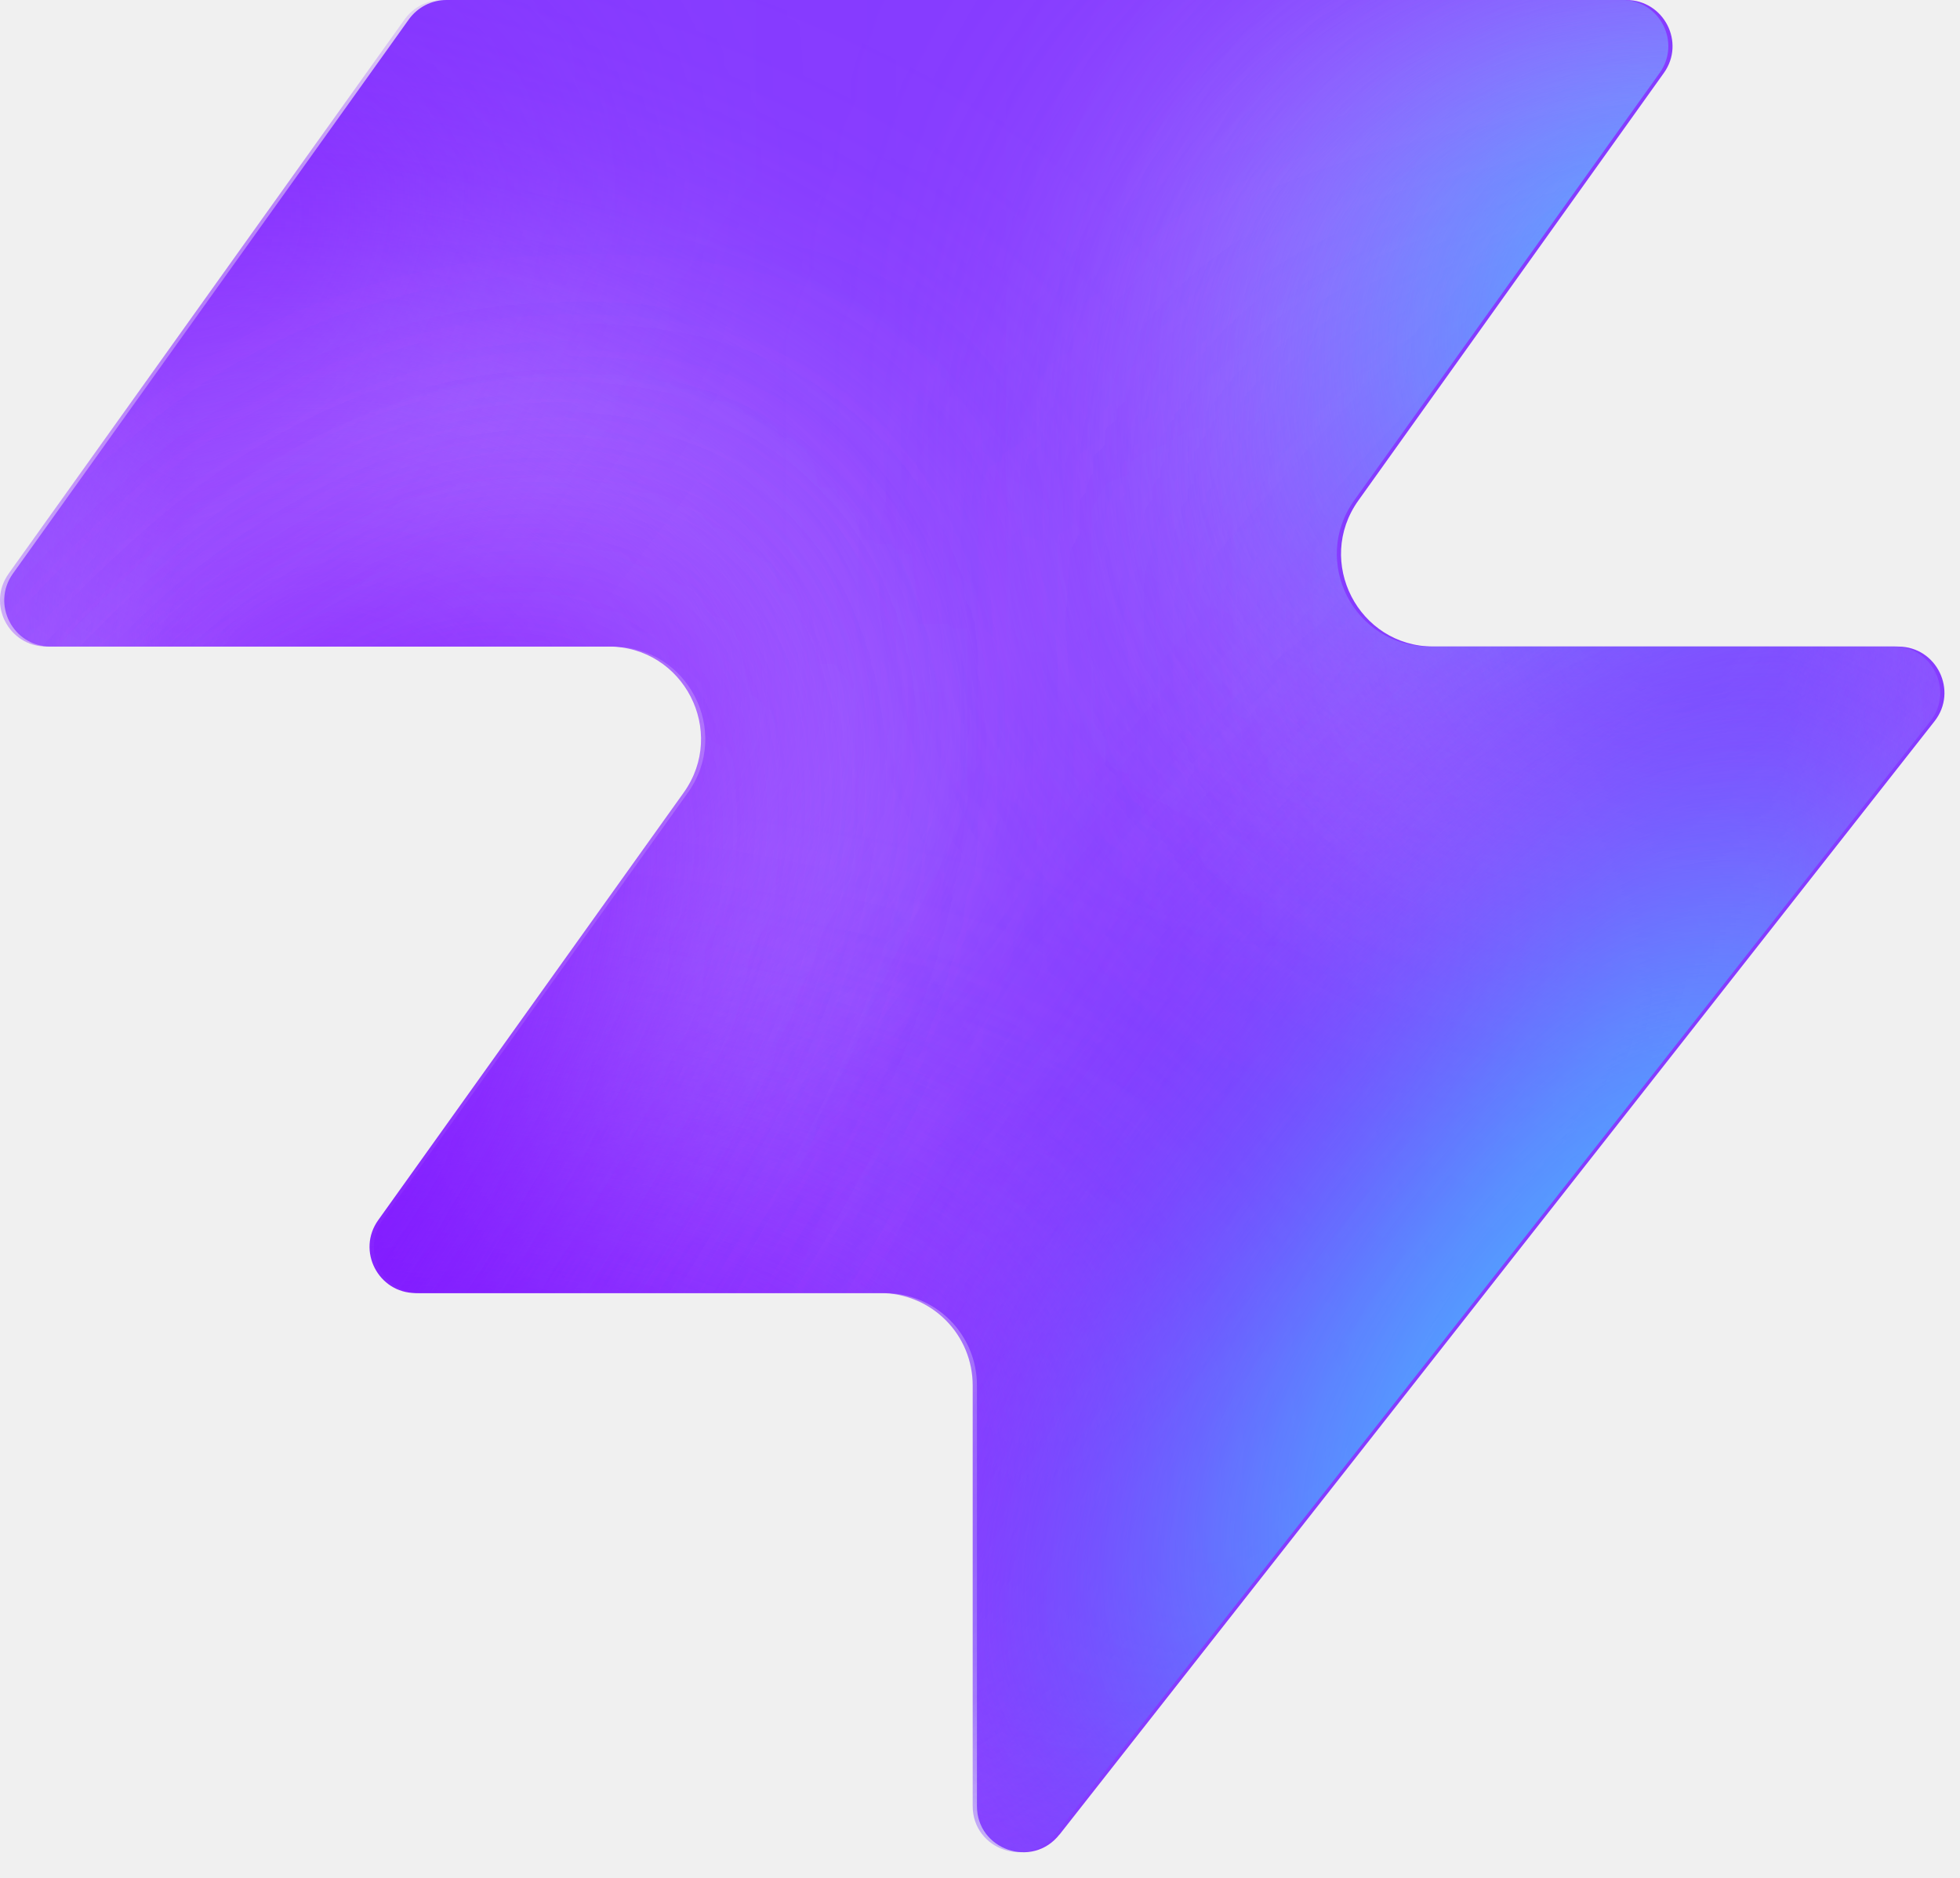
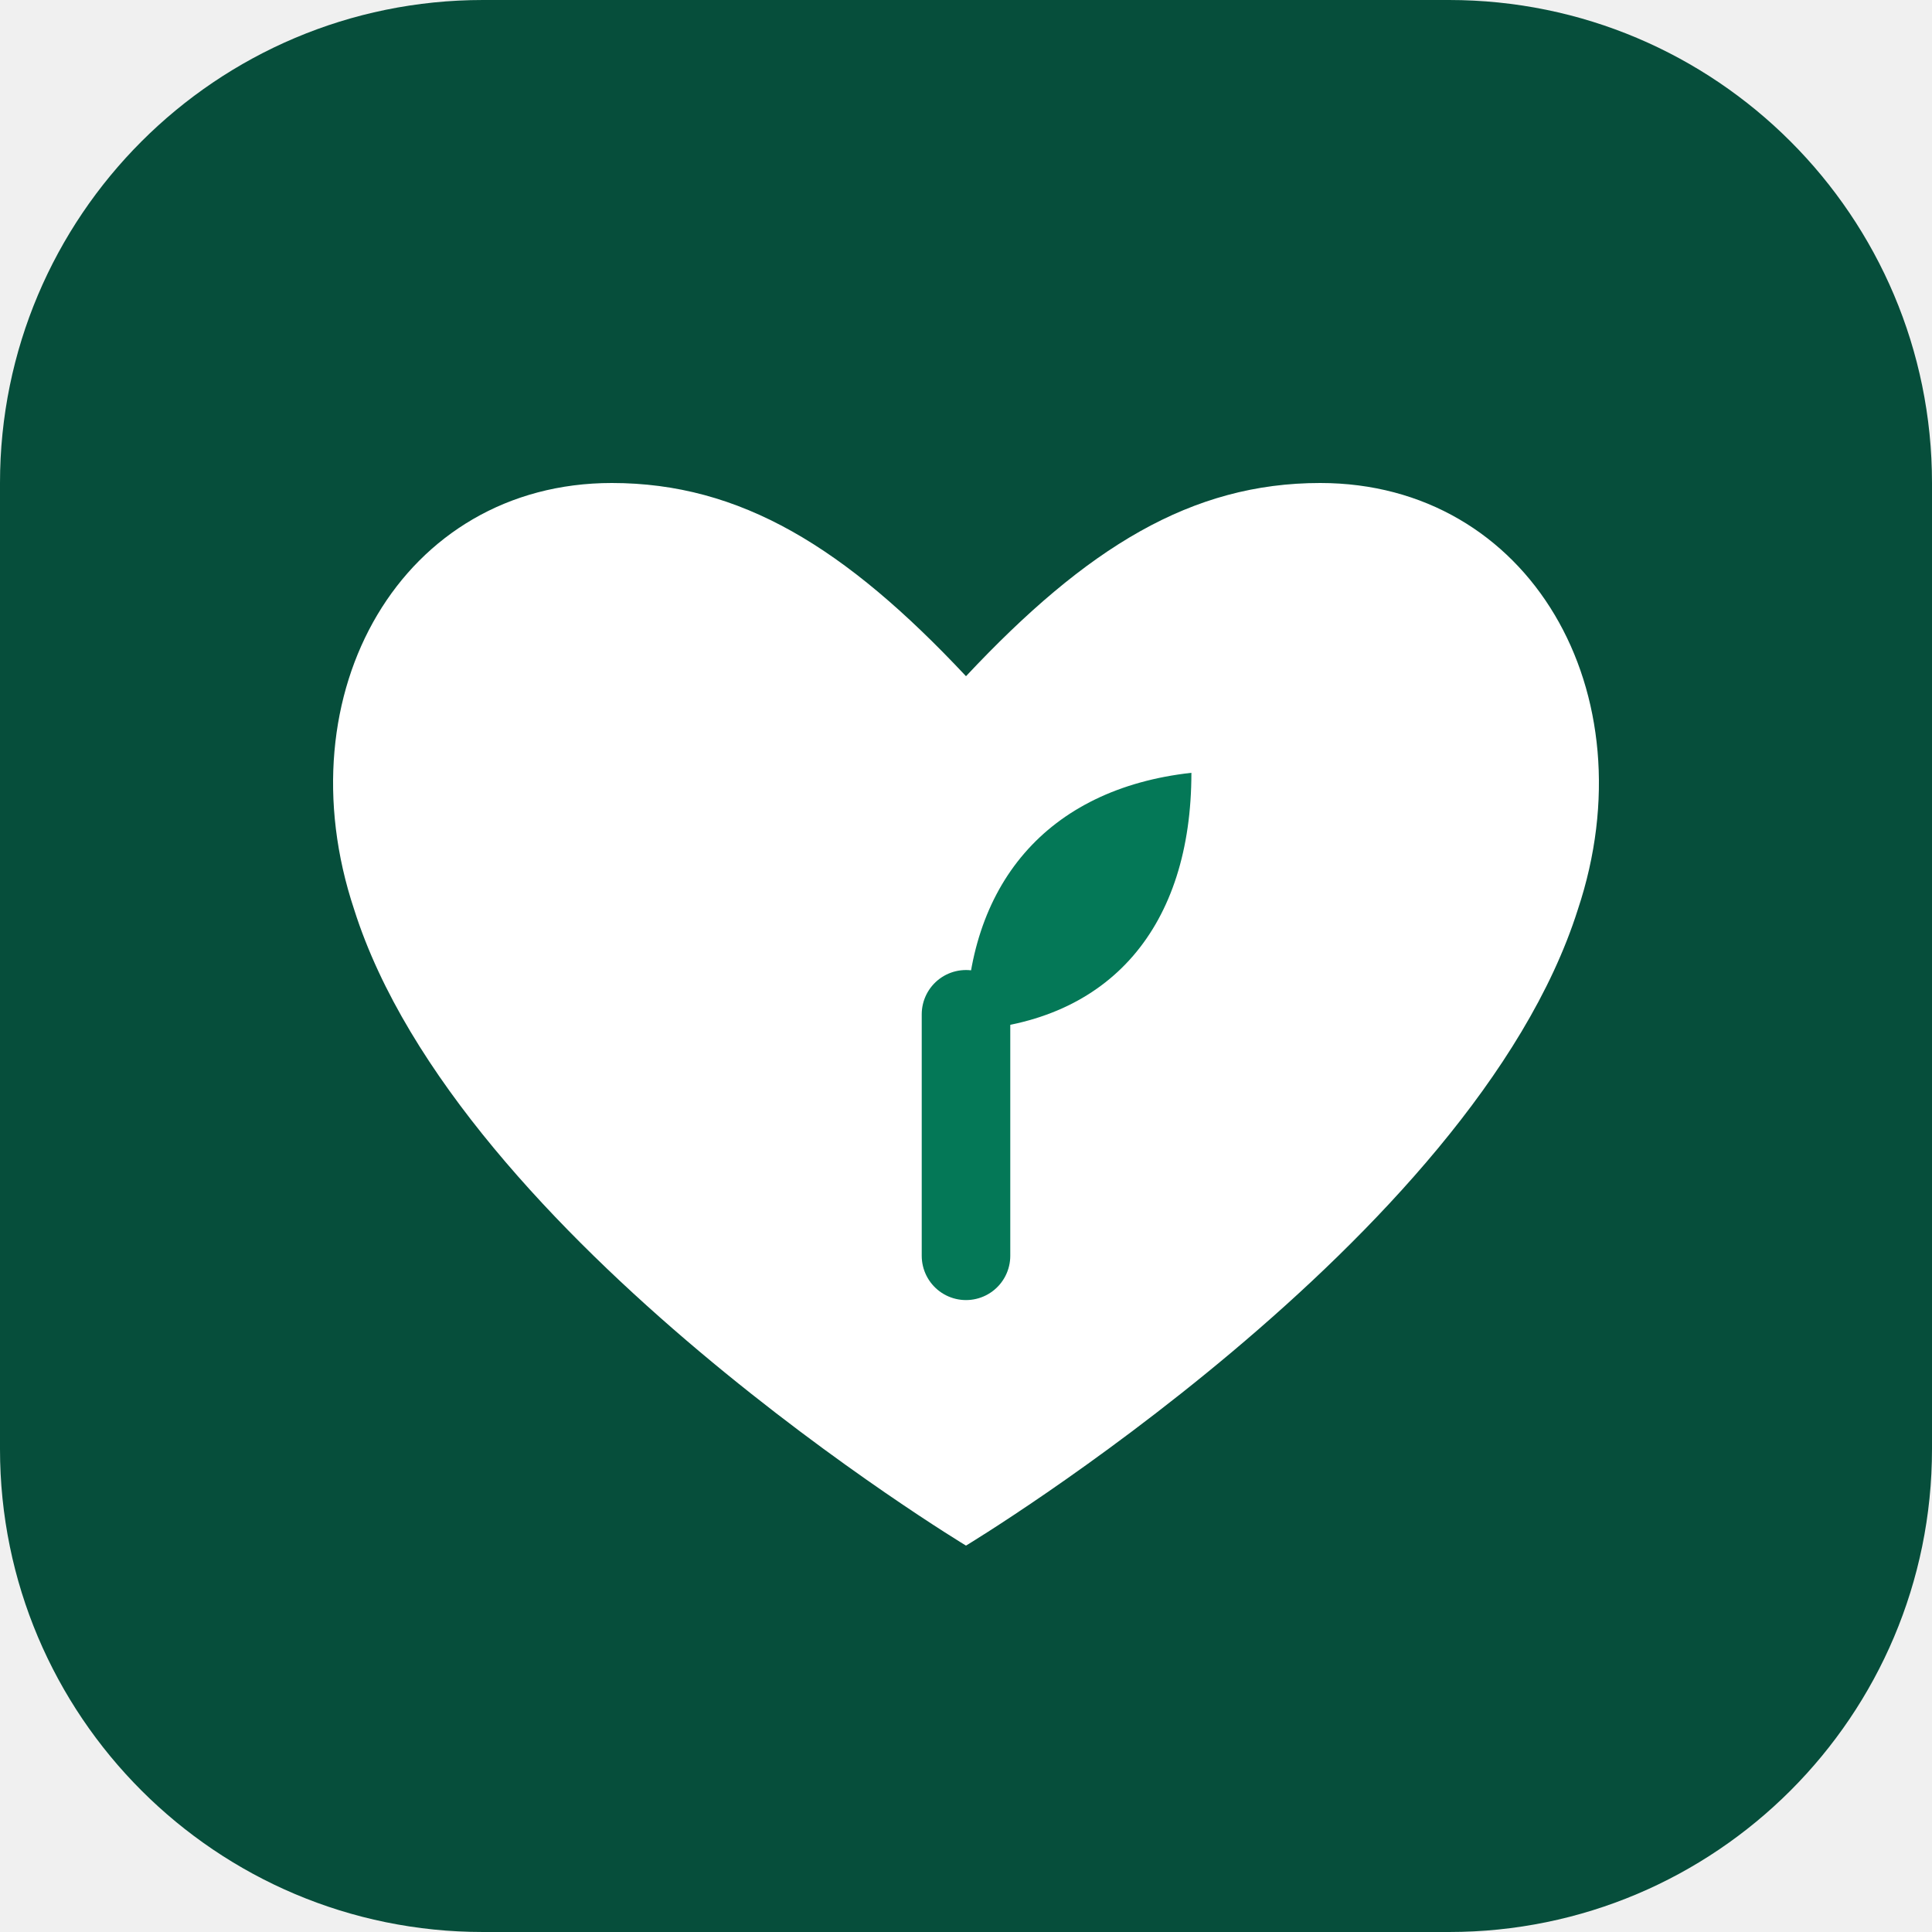
- <svg xmlns="http://www.w3.org/2000/svg" width="48" height="46" fill="none" viewBox="0 0 48 46">
-   <path fill="#863bff" d="M25.946 44.938c-.664.845-2.021.375-2.021-.698V33.937a2.26 2.26 0 0 0-2.262-2.262H10.287c-.92 0-1.456-1.04-.92-1.788l7.48-10.471c1.07-1.497 0-3.578-1.842-3.578H1.237c-.92 0-1.456-1.04-.92-1.788L10.013.474c.214-.297.556-.474.92-.474h28.894c.92 0 1.456 1.04.92 1.788l-7.48 10.471c-1.07 1.498 0 3.579 1.842 3.579h11.377c.943 0 1.473 1.088.89 1.83L25.947 44.94z" style="fill:#863bff;fill:color(display-p3 .525 .23 1);fill-opacity:1" />
-   <mask id="a" width="48" height="46" x="0" y="0" maskUnits="userSpaceOnUse" style="mask-type:alpha">
-     <path fill="#000" d="M25.842 44.938c-.664.844-2.021.375-2.021-.698V33.937a2.26 2.26 0 0 0-2.262-2.262H10.183c-.92 0-1.456-1.04-.92-1.788l7.48-10.471c1.07-1.498 0-3.579-1.842-3.579H1.133c-.92 0-1.456-1.04-.92-1.787L9.91.473c.214-.297.556-.474.92-.474h28.894c.92 0 1.456 1.04.92 1.788l-7.48 10.471c-1.07 1.498 0 3.578 1.842 3.578h11.377c.943 0 1.473 1.088.89 1.832L25.843 44.94z" style="fill:#000;fill-opacity:1" />
-   </mask>
-   <g mask="url(#a)">
-     <g filter="url(#b)">
-       <ellipse cx="5.508" cy="14.704" fill="#ede6ff" rx="5.508" ry="14.704" style="fill:#ede6ff;fill:color(display-p3 .927 .903 1);fill-opacity:1" transform="matrix(.00324 1 1 -.00324 -4.47 31.516)" />
-     </g>
-     <g filter="url(#c)">
-       <ellipse cx="10.399" cy="29.851" fill="#ede6ff" rx="10.399" ry="29.851" style="fill:#ede6ff;fill:color(display-p3 .927 .903 1);fill-opacity:1" transform="matrix(.00324 1 1 -.00324 -39.328 7.883)" />
-     </g>
-     <g filter="url(#d)">
-       <ellipse cx="5.508" cy="30.487" fill="#7e14ff" rx="5.508" ry="30.487" style="fill:#7e14ff;fill:color(display-p3 .492 .077 1);fill-opacity:1" transform="rotate(89.814 -25.913 -14.639)scale(1 -1)" />
-     </g>
-     <g filter="url(#e)">
-       <ellipse cx="5.508" cy="30.599" fill="#7e14ff" rx="5.508" ry="30.599" style="fill:#7e14ff;fill:color(display-p3 .492 .077 1);fill-opacity:1" transform="rotate(89.814 -32.644 -3.334)scale(1 -1)" />
-     </g>
-     <g filter="url(#f)">
-       <ellipse cx="5.508" cy="30.599" fill="#7e14ff" rx="5.508" ry="30.599" style="fill:#7e14ff;fill:color(display-p3 .492 .077 1);fill-opacity:1" transform="matrix(.00324 1 1 -.00324 -34.34 30.47)" />
-     </g>
-     <g filter="url(#g)">
-       <ellipse cx="14.072" cy="22.078" fill="#ede6ff" rx="14.072" ry="22.078" style="fill:#ede6ff;fill:color(display-p3 .927 .903 1);fill-opacity:1" transform="rotate(93.35 24.506 48.493)scale(-1 1)" />
-     </g>
-     <g filter="url(#h)">
-       <ellipse cx="3.47" cy="21.501" fill="#7e14ff" rx="3.47" ry="21.501" style="fill:#7e14ff;fill:color(display-p3 .492 .077 1);fill-opacity:1" transform="rotate(89.009 28.708 47.59)scale(-1 1)" />
-     </g>
-     <g filter="url(#i)">
-       <ellipse cx="3.47" cy="21.501" fill="#7e14ff" rx="3.47" ry="21.501" style="fill:#7e14ff;fill:color(display-p3 .492 .077 1);fill-opacity:1" transform="rotate(89.009 28.708 47.59)scale(-1 1)" />
-     </g>
-     <g filter="url(#j)">
-       <ellipse cx=".387" cy="8.972" fill="#7e14ff" rx="4.407" ry="29.108" style="fill:#7e14ff;fill:color(display-p3 .492 .077 1);fill-opacity:1" transform="rotate(39.51 .387 8.972)" />
-     </g>
-     <g filter="url(#k)">
-       <ellipse cx="47.523" cy="-6.092" fill="#7e14ff" rx="4.407" ry="29.108" style="fill:#7e14ff;fill:color(display-p3 .492 .077 1);fill-opacity:1" transform="rotate(37.892 47.523 -6.092)" />
-     </g>
-     <g filter="url(#l)">
-       <ellipse cx="41.412" cy="6.333" fill="#47bfff" rx="5.971" ry="9.665" style="fill:#47bfff;fill:color(display-p3 .28 .748 1);fill-opacity:1" transform="rotate(37.892 41.412 6.333)" />
-     </g>
-     <g filter="url(#m)">
-       <ellipse cx="-1.879" cy="38.332" fill="#7e14ff" rx="4.407" ry="29.108" style="fill:#7e14ff;fill:color(display-p3 .492 .077 1);fill-opacity:1" transform="rotate(37.892 -1.88 38.332)" />
-     </g>
-     <g filter="url(#n)">
-       <ellipse cx="-1.879" cy="38.332" fill="#7e14ff" rx="4.407" ry="29.108" style="fill:#7e14ff;fill:color(display-p3 .492 .077 1);fill-opacity:1" transform="rotate(37.892 -1.88 38.332)" />
-     </g>
-     <g filter="url(#o)">
-       <ellipse cx="35.651" cy="29.907" fill="#7e14ff" rx="4.407" ry="29.108" style="fill:#7e14ff;fill:color(display-p3 .492 .077 1);fill-opacity:1" transform="rotate(37.892 35.651 29.907)" />
-     </g>
-     <g filter="url(#p)">
-       <ellipse cx="38.418" cy="32.4" fill="#47bfff" rx="5.971" ry="15.297" style="fill:#47bfff;fill:color(display-p3 .28 .748 1);fill-opacity:1" transform="rotate(37.892 38.418 32.4)" />
-     </g>
-   </g>
-   <defs>
-     <filter id="b" width="60.045" height="41.654" x="-19.77" y="16.149" color-interpolation-filters="sRGB" filterUnits="userSpaceOnUse">
-       <feFlood flood-opacity="0" result="BackgroundImageFix" />
-       <feBlend in="SourceGraphic" in2="BackgroundImageFix" result="shape" />
-       <feGaussianBlur result="effect1_foregroundBlur_2002_17158" stdDeviation="7.659" />
-     </filter>
-     <filter id="c" width="90.34" height="51.437" x="-54.613" y="-7.533" color-interpolation-filters="sRGB" filterUnits="userSpaceOnUse">
-       <feFlood flood-opacity="0" result="BackgroundImageFix" />
-       <feBlend in="SourceGraphic" in2="BackgroundImageFix" result="shape" />
-       <feGaussianBlur result="effect1_foregroundBlur_2002_17158" stdDeviation="7.659" />
-     </filter>
-     <filter id="d" width="79.355" height="29.4" x="-49.64" y="2.03" color-interpolation-filters="sRGB" filterUnits="userSpaceOnUse">
-       <feFlood flood-opacity="0" result="BackgroundImageFix" />
-       <feBlend in="SourceGraphic" in2="BackgroundImageFix" result="shape" />
-       <feGaussianBlur result="effect1_foregroundBlur_2002_17158" stdDeviation="4.596" />
-     </filter>
-     <filter id="e" width="79.579" height="29.4" x="-45.045" y="20.029" color-interpolation-filters="sRGB" filterUnits="userSpaceOnUse">
-       <feFlood flood-opacity="0" result="BackgroundImageFix" />
-       <feBlend in="SourceGraphic" in2="BackgroundImageFix" result="shape" />
-       <feGaussianBlur result="effect1_foregroundBlur_2002_17158" stdDeviation="4.596" />
-     </filter>
-     <filter id="f" width="79.579" height="29.4" x="-43.513" y="21.178" color-interpolation-filters="sRGB" filterUnits="userSpaceOnUse">
-       <feFlood flood-opacity="0" result="BackgroundImageFix" />
-       <feBlend in="SourceGraphic" in2="BackgroundImageFix" result="shape" />
-       <feGaussianBlur result="effect1_foregroundBlur_2002_17158" stdDeviation="4.596" />
-     </filter>
-     <filter id="g" width="74.749" height="58.852" x="15.756" y="-17.901" color-interpolation-filters="sRGB" filterUnits="userSpaceOnUse">
-       <feFlood flood-opacity="0" result="BackgroundImageFix" />
-       <feBlend in="SourceGraphic" in2="BackgroundImageFix" result="shape" />
-       <feGaussianBlur result="effect1_foregroundBlur_2002_17158" stdDeviation="7.659" />
-     </filter>
-     <filter id="h" width="61.377" height="25.362" x="23.548" y="2.284" color-interpolation-filters="sRGB" filterUnits="userSpaceOnUse">
-       <feFlood flood-opacity="0" result="BackgroundImageFix" />
-       <feBlend in="SourceGraphic" in2="BackgroundImageFix" result="shape" />
-       <feGaussianBlur result="effect1_foregroundBlur_2002_17158" stdDeviation="4.596" />
-     </filter>
-     <filter id="i" width="61.377" height="25.362" x="23.548" y="2.284" color-interpolation-filters="sRGB" filterUnits="userSpaceOnUse">
-       <feFlood flood-opacity="0" result="BackgroundImageFix" />
-       <feBlend in="SourceGraphic" in2="BackgroundImageFix" result="shape" />
-       <feGaussianBlur result="effect1_foregroundBlur_2002_17158" stdDeviation="4.596" />
-     </filter>
-     <filter id="j" width="56.045" height="63.649" x="-27.636" y="-22.853" color-interpolation-filters="sRGB" filterUnits="userSpaceOnUse">
-       <feFlood flood-opacity="0" result="BackgroundImageFix" />
-       <feBlend in="SourceGraphic" in2="BackgroundImageFix" result="shape" />
-       <feGaussianBlur result="effect1_foregroundBlur_2002_17158" stdDeviation="4.596" />
-     </filter>
-     <filter id="k" width="54.814" height="64.646" x="20.116" y="-38.415" color-interpolation-filters="sRGB" filterUnits="userSpaceOnUse">
-       <feFlood flood-opacity="0" result="BackgroundImageFix" />
-       <feBlend in="SourceGraphic" in2="BackgroundImageFix" result="shape" />
-       <feGaussianBlur result="effect1_foregroundBlur_2002_17158" stdDeviation="4.596" />
-     </filter>
-     <filter id="l" width="33.541" height="35.313" x="24.641" y="-11.323" color-interpolation-filters="sRGB" filterUnits="userSpaceOnUse">
-       <feFlood flood-opacity="0" result="BackgroundImageFix" />
-       <feBlend in="SourceGraphic" in2="BackgroundImageFix" result="shape" />
-       <feGaussianBlur result="effect1_foregroundBlur_2002_17158" stdDeviation="4.596" />
-     </filter>
-     <filter id="m" width="54.814" height="64.646" x="-29.286" y="6.009" color-interpolation-filters="sRGB" filterUnits="userSpaceOnUse">
-       <feFlood flood-opacity="0" result="BackgroundImageFix" />
-       <feBlend in="SourceGraphic" in2="BackgroundImageFix" result="shape" />
-       <feGaussianBlur result="effect1_foregroundBlur_2002_17158" stdDeviation="4.596" />
-     </filter>
-     <filter id="n" width="54.814" height="64.646" x="-29.286" y="6.009" color-interpolation-filters="sRGB" filterUnits="userSpaceOnUse">
-       <feFlood flood-opacity="0" result="BackgroundImageFix" />
-       <feBlend in="SourceGraphic" in2="BackgroundImageFix" result="shape" />
-       <feGaussianBlur result="effect1_foregroundBlur_2002_17158" stdDeviation="4.596" />
-     </filter>
-     <filter id="o" width="54.814" height="64.646" x="8.244" y="-2.416" color-interpolation-filters="sRGB" filterUnits="userSpaceOnUse">
-       <feFlood flood-opacity="0" result="BackgroundImageFix" />
-       <feBlend in="SourceGraphic" in2="BackgroundImageFix" result="shape" />
-       <feGaussianBlur result="effect1_foregroundBlur_2002_17158" stdDeviation="4.596" />
-     </filter>
-     <filter id="p" width="39.409" height="43.623" x="18.713" y="10.588" color-interpolation-filters="sRGB" filterUnits="userSpaceOnUse">
-       <feFlood flood-opacity="0" result="BackgroundImageFix" />
-       <feBlend in="SourceGraphic" in2="BackgroundImageFix" result="shape" />
-       <feGaussianBlur result="effect1_foregroundBlur_2002_17158" stdDeviation="4.596" />
-     </filter>
-   </defs>
+ <svg xmlns="http://www.w3.org/2000/svg" viewBox="0 0 24 24" fill="none">
+   <rect width="24" height="24" rx="6" fill="#064e3b" />
+   <path d="M12 19.2s-6.3-3.8-7.6-7.9C3.5 8.6 5 6 7.6 6c1.6 0 2.9.8 4.4 2.4C13.5 6.8 14.8 6 16.4 6c2.6 0 4.1 2.6 3.2 5.3-1.3 4.1-7.6 7.9-7.6 7.9z" fill="#fff" />
+   <path d="M12 15.6v-3" stroke="#047857" stroke-width="1.1" stroke-linecap="round" />
+   <path d="M12 12.8c0-1.8 1-3 2.8-3.2 0 1.9-1 3.1-2.8 3.2z" fill="#047857" />
</svg>
